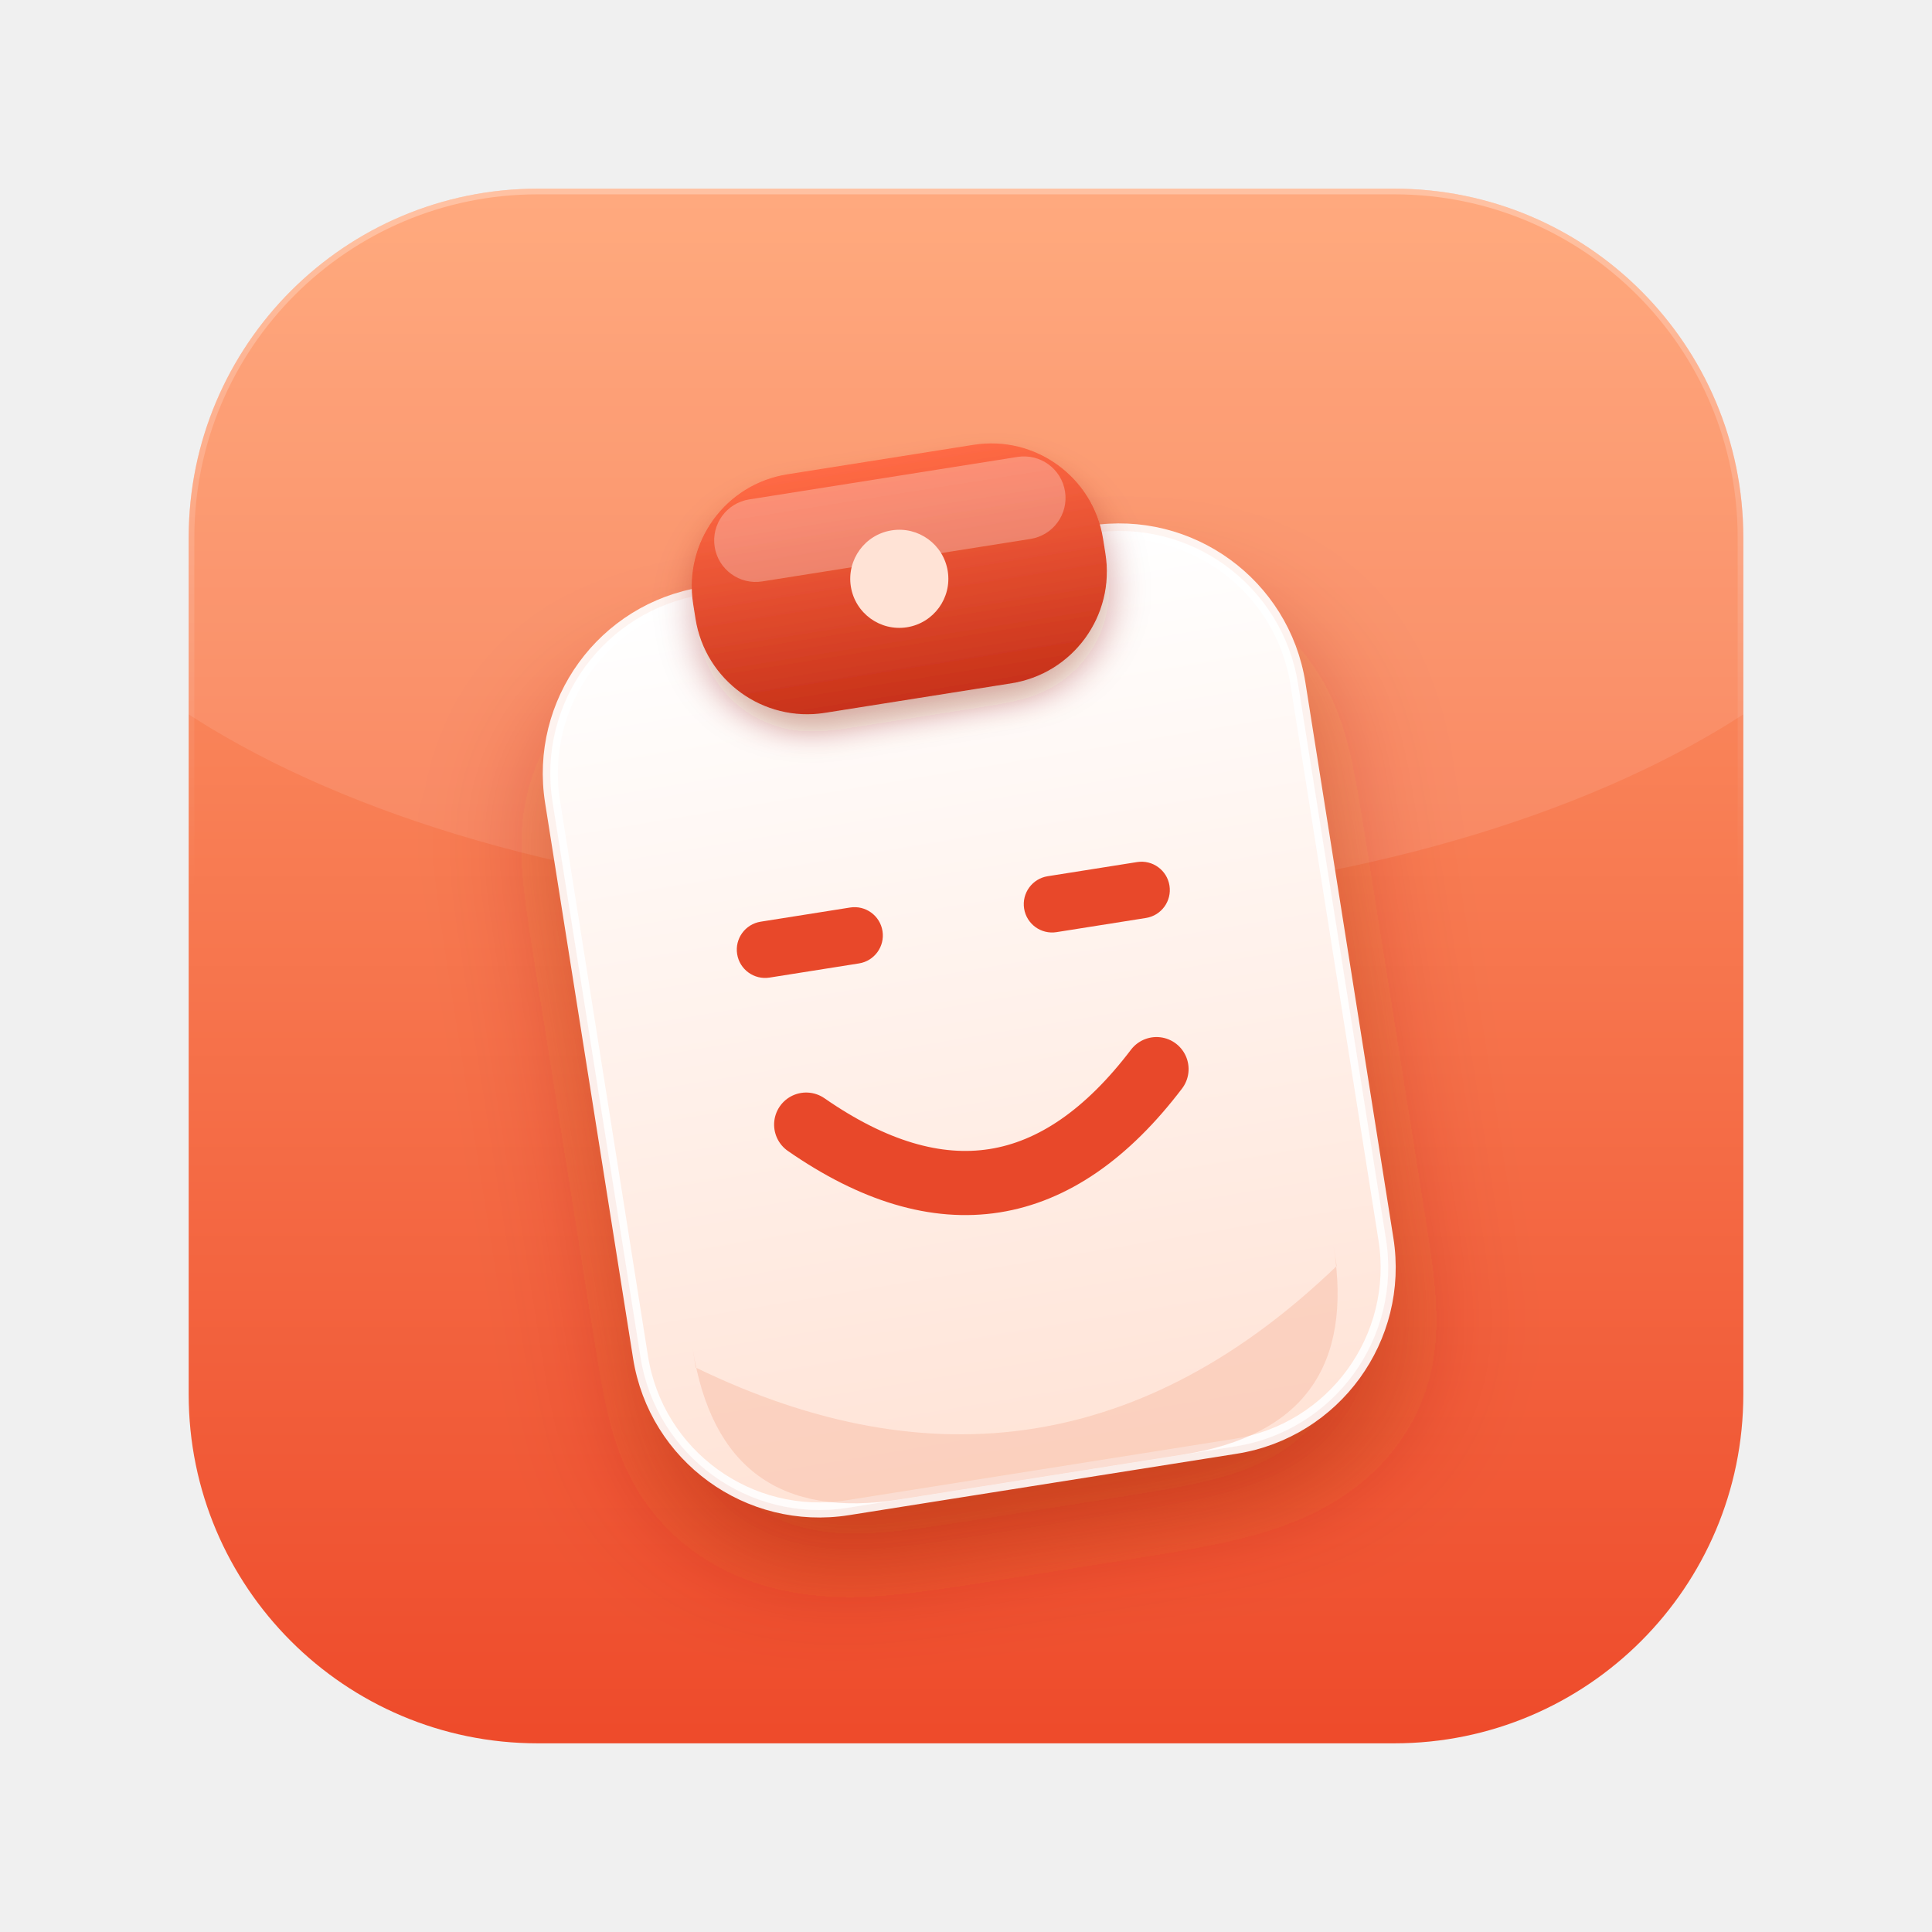
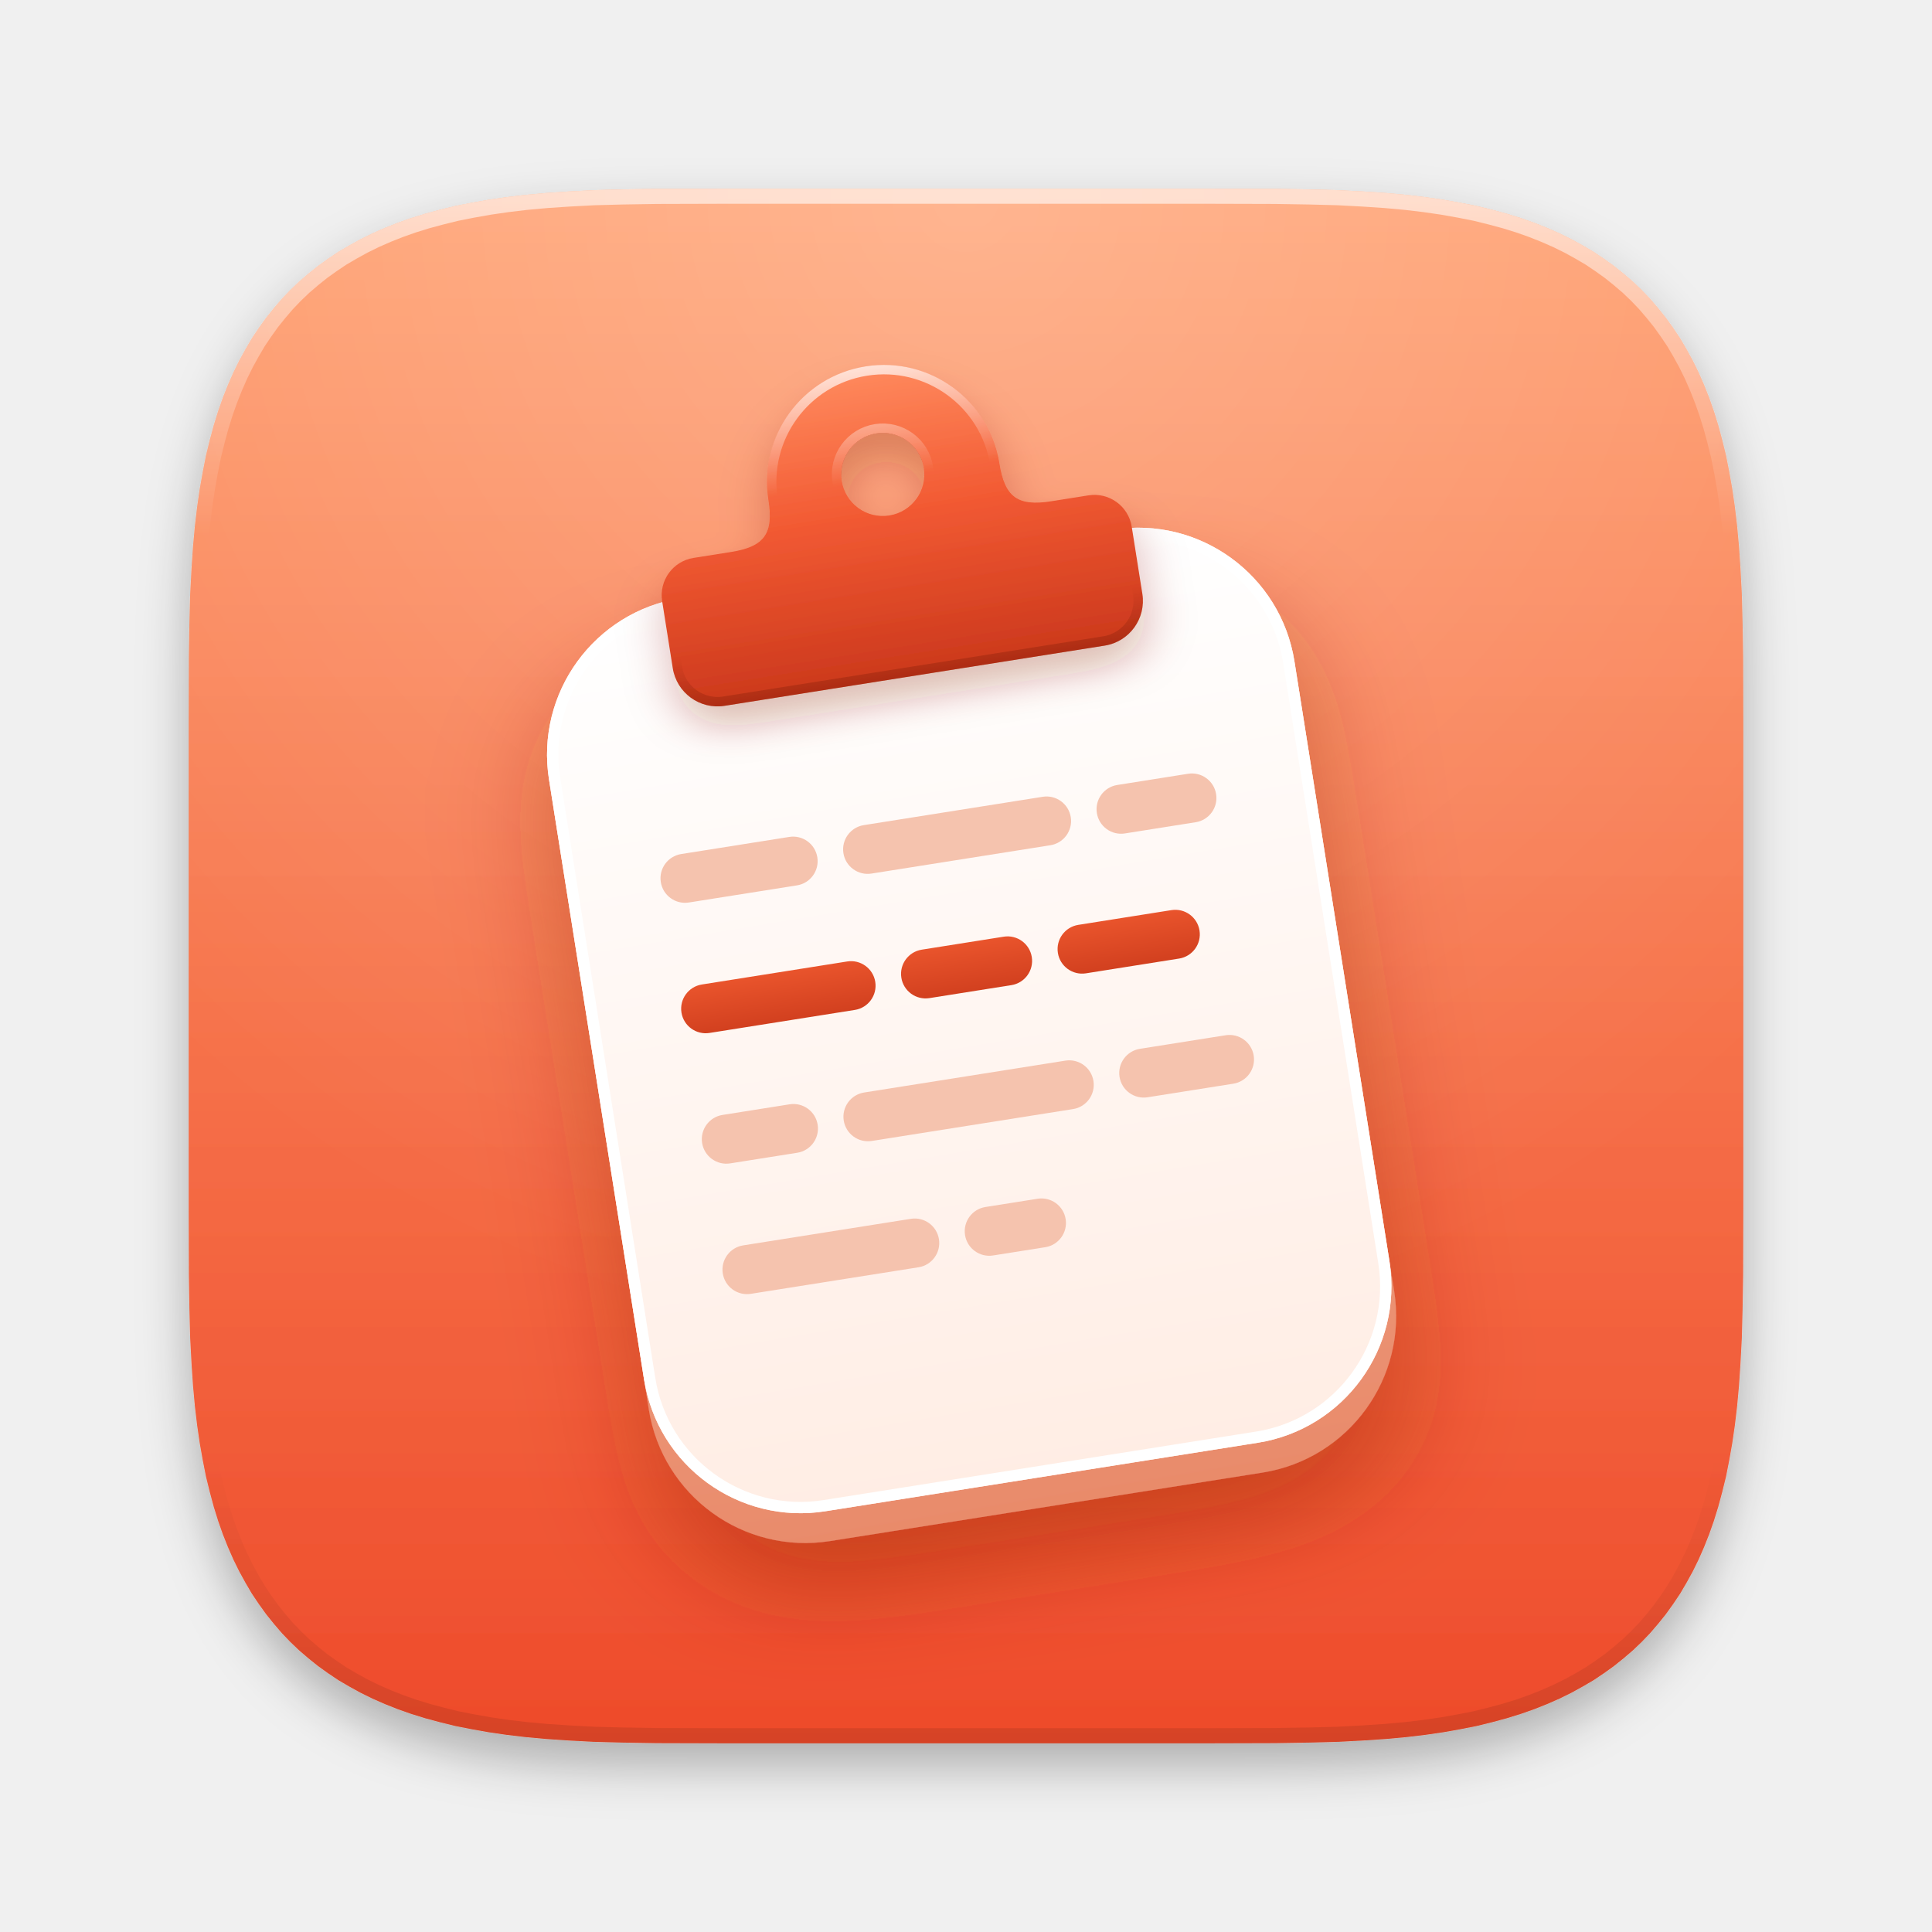
<svg xmlns="http://www.w3.org/2000/svg" width="1024" height="1024" viewBox="0 0 1024 1024">
+   <defs>
+     <path id="k-sq" d="M824.0 540.0 L823.9 575.7 L823.6 594.4 L823.2 609.5 L822.5 622.7 L821.7 634.6 L820.7 645.5 L819.5 655.6 L818.1 665.2 L816.5 674.2 L814.8 682.8 L812.8 690.9 L810.7 698.7 L808.4 706.1 L805.9 713.2 L803.2 720.0 L800.3 726.6 L797.2 732.9 L793.9 738.9 L790.5 744.7 L786.8 750.2 L783.0 755.5 L778.9 760.6 L774.7 765.5 L770.2 770.2 L765.5 774.7 L760.6 778.9 L755.5 783.0 L750.2 786.8 L744.7 790.5 L738.9 793.9 L732.9 797.2 L726.6 800.3 L720.0 803.2 L713.2 805.9 L706.1 808.4 L698.7 810.7 L690.9 812.8 L682.8 814.8 L674.2 816.5 L665.2 818.1 L655.6 819.5 L645.5 820.7 L634.6 821.7 L622.7 822.5 L609.5 823.2 L594.4 823.6 L575.7 823.9 L540.0 824.0 L284.0 824.0 L248.3 823.9 L229.6 823.6 L214.5 823.2 L201.3 822.5 L189.4 821.7 L178.5 820.7 L168.4 819.5 L158.8 818.1 L149.8 816.5 L141.2 814.8 L133.1 812.8 L125.3 810.7 L117.9 808.4 L110.8 805.9 L104.0 803.2 L97.4 800.3 L91.1 797.2 L85.1 793.9 L79.3 790.5 L73.8 786.8 L68.5 783.0 L63.4 778.9 L58.5 774.7 L53.8 770.2 L49.3 765.5 L45.1 760.6 L41.0 755.5 L37.2 750.2 L33.5 744.7 L30.1 738.9 L26.8 732.9 L23.7 726.6 L20.8 720.0 L18.1 713.2 L15.6 706.1 L13.3 698.7 L11.2 690.9 L9.2 682.8 L7.5 674.2 L5.9 665.2 L4.5 655.6 L3.3 645.5 L2.3 634.6 L1.5 622.7 L0.8 609.5 L0.4 594.4 L0.1 575.7 L0.0 540.0 L0.0 284.0 L0.1 248.3 L0.4 229.6 L0.8 214.5 L1.5 201.3 L2.3 189.4 L3.3 178.5 L4.5 168.4 L5.9 158.8 L7.5 149.8 L9.2 141.2 L11.2 133.1 L13.3 125.3 L15.6 117.9 L18.1 110.8 L20.8 104.0 L23.7 97.4 L26.8 91.1 L30.1 85.1 L33.5 79.3 L37.2 73.8 L41.0 68.5 L45.1 63.4 L49.3 58.5 L53.8 53.8 L58.5 49.3 L63.4 45.1 L68.5 41.0 L73.8 37.2 L79.3 33.5 L85.1 30.1 L91.1 26.8 L97.4 23.7 L104.0 20.8 L110.8 18.1 L117.9 15.6 L125.3 13.3 L133.1 11.2 L141.2 9.2 L149.8 7.5 L158.8 5.9 L168.4 4.5 L178.5 3.3 L189.4 2.3 L201.3 1.5 L214.5 0.8 L229.6 0.4 L248.3 0.1 L284.0 0.0 L540.0 0.0 L575.7 0.1 L594.4 0.4 L609.5 0.8 L622.7 1.5 L634.6 2.3 L645.5 3.3 L655.6 4.5 L665.2 5.9 L674.2 7.5 L682.8 9.2 L690.9 11.2 L698.7 13.3 L706.1 15.6 L713.2 18.1 L720.0 20.8 L726.6 23.7 L732.9 26.8 L738.9 30.1 L744.7 33.5 L750.2 37.2 L755.5 41.0 L760.6 45.1 L765.5 49.3 L770.2 53.8 L774.7 58.5 L778.9 63.4 L783.0 68.5 L786.8 73.8 L790.5 79.3 L793.9 85.1 L797.2 91.1 L800.3 97.4 L803.2 104.0 L805.9 110.8 L808.4 117.9 L810.7 125.3 L812.8 133.1 L814.8 141.2 L816.5 149.8 L818.1 158.8 L819.5 168.4 L820.7 178.5 L821.7 189.4 L822.5 201.3 L823.2 214.5 L823.6 229.6 L823.9 248.3 L824.0 284.0Z" />
+     <clipPath id="k-box">
+       <use href="#k-sq" />
+     </clipPath>
+     <path id="k-clip-shape" d="M350 152 A62 62 0 0 1 474 152 C474 170 480 176 498 176 H518 A20 20 0 0 1 538 196 V232 A24 24 0 0 1 514 256 H310 A24 24 0 0 1 286 232 V196 A20 20 0 0 1 306 176 H326 C344 176 350 170 350 152 Z M412 126 a22 22 0 1 0 0.01 0 Z" fill-rule="evenodd" />
+     <clipPath id="k-clip-in">
+       <use href="#k-clip-shape" clip-rule="evenodd" />
+     </clipPath>
+     <linearGradient id="k-bg" x1="0" y1="0" x2="0" y2="1">
+       <stop offset="0" stop-color="#FFA070" />
+       <stop offset="1" stop-color="#EE4B2B" />
+     </linearGradient>
+     <radialGradient id="k-glow" cx=".5" cy="0" r=".75">
+       <stop offset="0" stop-color="#fff" stop-opacity=".22" />
+       <stop offset="1" stop-color="#fff" stop-opacity="0" />
+     </radialGradient>
+     <linearGradient id="k-rim" x1="0" y1="0" x2="0" y2="1">
+       <stop offset="0" stop-color="#fff" stop-opacity=".6" />
+       <stop offset=".22" stop-color="#fff" stop-opacity="0" />
+       <stop offset=".82" stop-color="#000" stop-opacity="0" />
+       <stop offset="1" stop-color="#000" stop-opacity=".1" />
+     </linearGradient>
+     <linearGradient id="k-board" x1="0" y1="0" x2="0" y2="1">
+       <stop offset="0" stop-color="#FFFFFF" />
+       <stop offset="1" stop-color="#FFEDE4" />
+     </linearGradient>
+     <linearGradient id="k-edge" x1="0" y1="0" x2="0" y2="1">
+       <stop offset="0" stop-color="#F6B49A" />
+       <stop offset="1" stop-color="#E98B6B" />
+     </linearGradient>
+     <linearGradient id="k-clip" gradientUnits="userSpaceOnUse" x1="0" y1="90" x2="0" y2="262">
+       <stop offset="0" stop-color="#FF8A5E" />
+       <stop offset=".45" stop-color="#F25A33" />
+       <stop offset="1" stop-color="#C9361B" />
+     </linearGradient>
+     <linearGradient id="k-clip-lip" gradientUnits="userSpaceOnUse" x1="0" y1="90" x2="0" y2="262">
+       <stop offset="0" stop-color="#fff" stop-opacity=".75" />
+       <stop offset=".35" stop-color="#fff" stop-opacity="0" />
+       <stop offset=".8" stop-color="#7A1A06" stop-opacity="0" />
+       <stop offset="1" stop-color="#7A1A06" stop-opacity=".45" />
+     </linearGradient>
+     <linearGradient id="k-ink-sel" x1="0" y1="0" x2="0" y2="1">
+       <stop offset="0" stop-color="#E9542C" />
+       <stop offset="1" stop-color="#D2401F" />
+     </linearGradient>
+     <filter id="k-drop" x="-20%" y="-20%" width="140%" height="150%">
+       <feDropShadow dx="0" dy="12" stdDeviation="13" flood-color="#000" flood-opacity=".28" />
+     </filter>
+     <filter id="k-shadow" filterUnits="userSpaceOnUse" x="-1000" y="-1000" width="3000" height="3000">
+       <feDropShadow dx="0" dy="30" stdDeviation="28" flood-color="#9C2408" flood-opacity=".42" />
+     </filter>
+     <filter id="k-soft" filterUnits="userSpaceOnUse" x="-1000" y="-1000" width="3000" height="3000">
+       <feDropShadow dx="0" dy="3" stdDeviation="2.5" flood-color="#7A1A06" flood-opacity=".35" result="contact" />
+       <feDropShadow in="contact" dx="0" dy="12" stdDeviation="11" flood-color="#8A1E06" flood-opacity=".28" />
+     </filter>
+   </defs>
  <g transform="translate(100 100)">
-     <defs>
-       <clipPath id="pal-box">
-         <rect width="824" height="824" rx="185" />
-       </clipPath>
-       <linearGradient id="pal-sheen" x1="0" y1="0" x2="0" y2="1">
-         <stop offset="0" stop-color="#fff" stop-opacity=".28" />
-         <stop offset=".45" stop-color="#fff" stop-opacity="0" />
-       </linearGradient>
-       <linearGradient id="pal-bg" x1="0" y1="0" x2="0" y2="1">
-         <stop offset="0" stop-color="#FFA070" />
-         <stop offset="1" stop-color="#EE4B2B" />
-       </linearGradient>
-       <linearGradient id="pal-board" x1="0" y1="0" x2="0" y2="1">
-         <stop offset="0" stop-color="#FFFFFF" />
-         <stop offset="1" stop-color="#FFE3D6" />
-       </linearGradient>
-       <linearGradient id="pal-clip" x1="0" y1="0" x2="0" y2="1">
-         <stop offset="0" stop-color="#FF6A45" />
-         <stop offset="1" stop-color="#C8321A" />
-       </linearGradient>
-       <filter id="pal-shadow" x="-30%" y="-30%" width="160%" height="170%">
-         <feDropShadow dx="0" dy="34" stdDeviation="30" flood-color="#9C2408" flood-opacity=".45" />
-       </filter>
-       <filter id="pal-soft" x="-30%" y="-30%" width="160%" height="170%">
-         <feDropShadow dx="0" dy="10" stdDeviation="9" flood-color="#8A1E06" flood-opacity=".35" />
-       </filter>
-     </defs>
-     <g clip-path="url(#pal-box)">
-       <rect width="824" height="824" fill="url(#pal-bg)" />
-       <ellipse cx="412" cy="120" rx="520" ry="260" fill="#fff" opacity=".10" />
+     <use href="#k-sq" fill="url(#k-bg)" filter="url(#k-drop)" />
+     <g clip-path="url(#k-box)">
+       <rect width="824" height="824" fill="url(#k-glow)" />
      <g transform="rotate(-9 412 430)">
-         <rect x="212" y="196" width="400" height="490" rx="96" fill="url(#pal-board)" filter="url(#pal-shadow)" />
-         <rect x="212" y="196" width="400" height="490" rx="96" fill="none" stroke="#fff" stroke-width="8" opacity=".9" />
-         <path d="M240 600 Q412 720 584 600 V590 Q584 686 488 686 H336 Q240 686 240 590Z" fill="#F7B8A0" opacity=".45" />
-         <rect x="302" y="140" width="220" height="128" rx="60" fill="url(#pal-clip)" filter="url(#pal-soft)" />
-         <rect x="318" y="150" width="188" height="44" rx="22" fill="#fff" opacity=".28" />
-         <circle cx="412" cy="204" r="26" fill="#FFE3D6" />
-         <rect x="296" y="372" width="78" height="30" rx="15" fill="#E8482A" />
-         <rect x="450" y="372" width="78" height="30" rx="15" fill="#E8482A" />
-         <path d="M318 482 Q412 572 506 482" fill="none" stroke="#E8482A" stroke-width="34" stroke-linecap="round" />
+         <g filter="url(#k-shadow)">
+           <rect x="212" y="212" width="400" height="490" rx="84" fill="url(#k-edge)" />
+           <rect x="212" y="196" width="400" height="490" rx="84" fill="url(#k-board)" />
+         </g>
+         <rect x="215" y="199" width="394" height="484" rx="81" fill="none" stroke="#fff" stroke-width="6" />
+         <rect x="262" y="330" width="84" height="26" rx="13.0" fill="#F5C3AE" />
+         <rect x="360" y="330" width="122" height="26" rx="13.0" fill="#F5C3AE" />
+         <rect x="496" y="330" width="64" height="26" rx="13.0" fill="#F5C3AE" />
+         <rect x="262" y="470" width="62" height="26" rx="13.0" fill="#F5C3AE" />
+         <rect x="338" y="470" width="134" height="26" rx="13.0" fill="#F5C3AE" />
+         <rect x="486" y="470" width="72" height="26" rx="13.0" fill="#F5C3AE" />
+         <rect x="262" y="540" width="116" height="26" rx="13.0" fill="#F5C3AE" />
+         <rect x="392" y="540" width="54" height="26" rx="13.0" fill="#F5C3AE" />
+         <rect x="262" y="400" width="104" height="26" rx="13.0" fill="url(#k-ink-sel)" />
+         <rect x="380" y="400" width="70" height="26" rx="13.0" fill="url(#k-ink-sel)" />
+         <rect x="464" y="400" width="76" height="26" rx="13.0" fill="url(#k-ink-sel)" />
+         <use href="#k-clip-shape" fill="url(#k-clip)" filter="url(#k-soft)" />
+         <g clip-path="url(#k-clip-in)">
+           <use href="#k-clip-shape" fill="none" stroke="url(#k-clip-lip)" stroke-width="10" />
+           <path d="M390 148 A22 22 0 0 1 434 148 A22 19 0 0 0 390 148 Z" fill="#A42C12" opacity=".55" />
+         </g>
      </g>
-       <rect width="824" height="824" rx="185" fill="none" stroke="url(#pal-sheen)" stroke-width="6" />
+       <use href="#k-sq" fill="none" stroke="url(#k-rim)" stroke-width="16" />
    </g>
  </g>
</svg>
